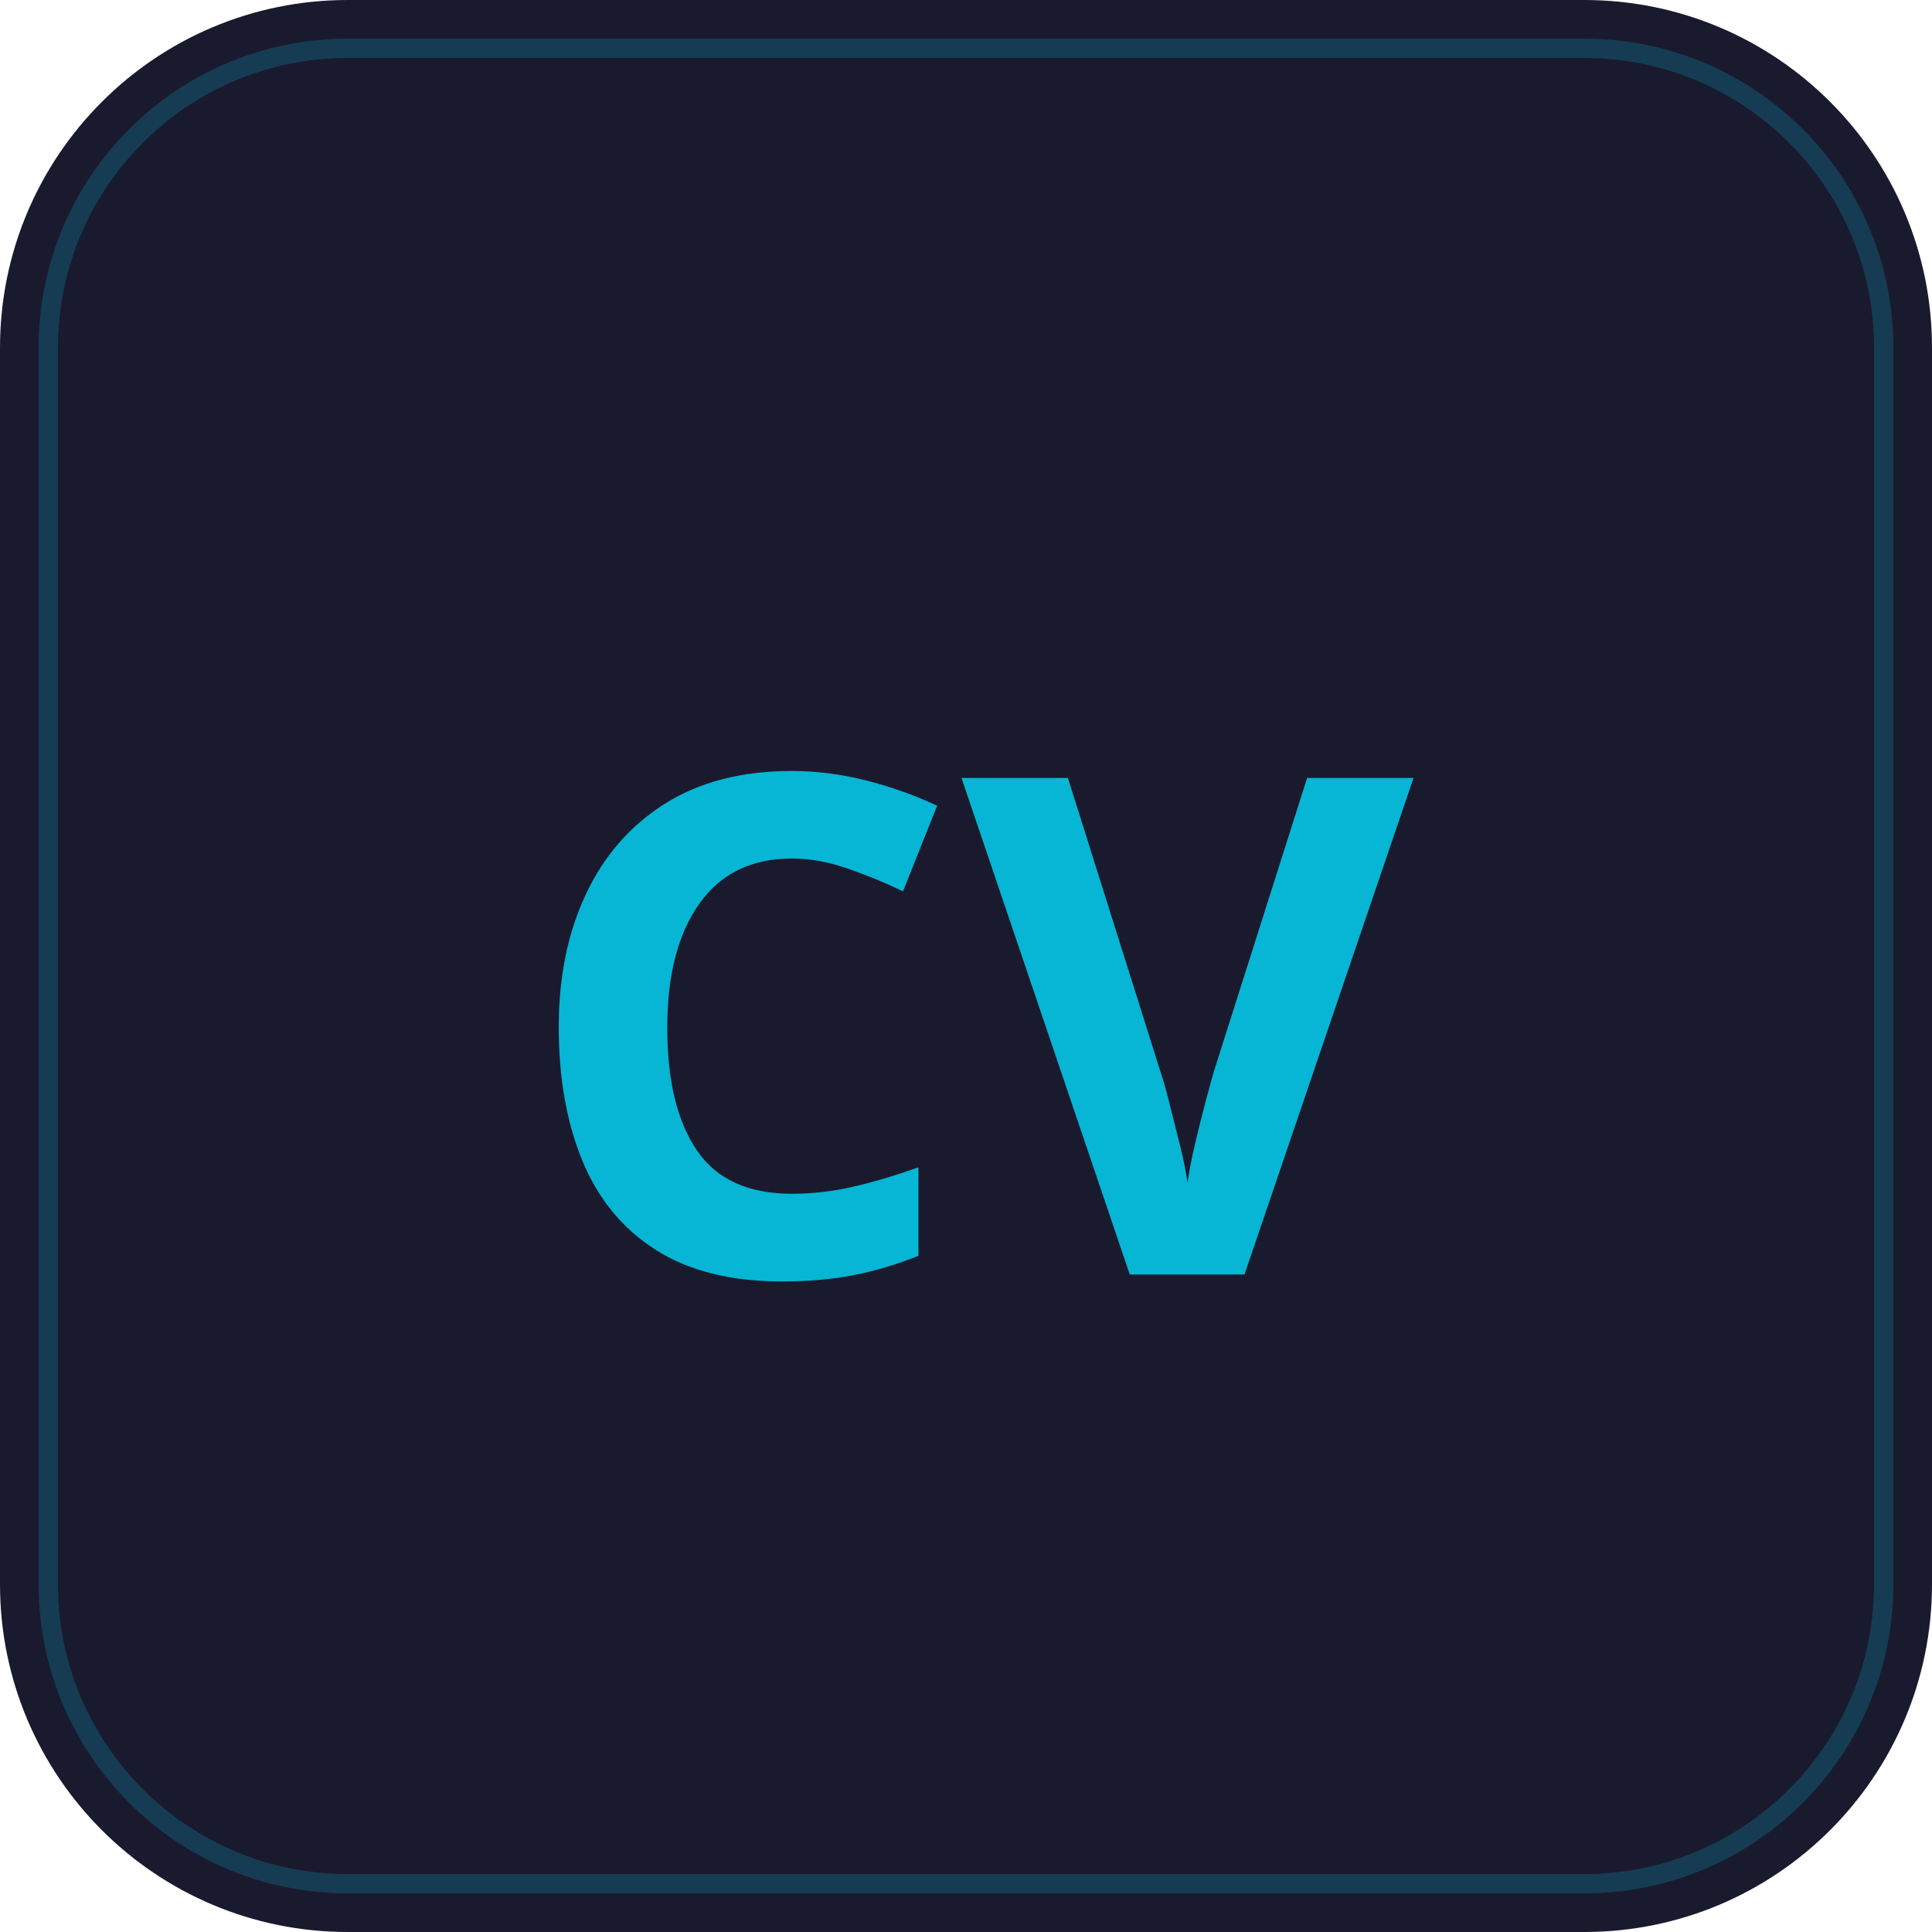
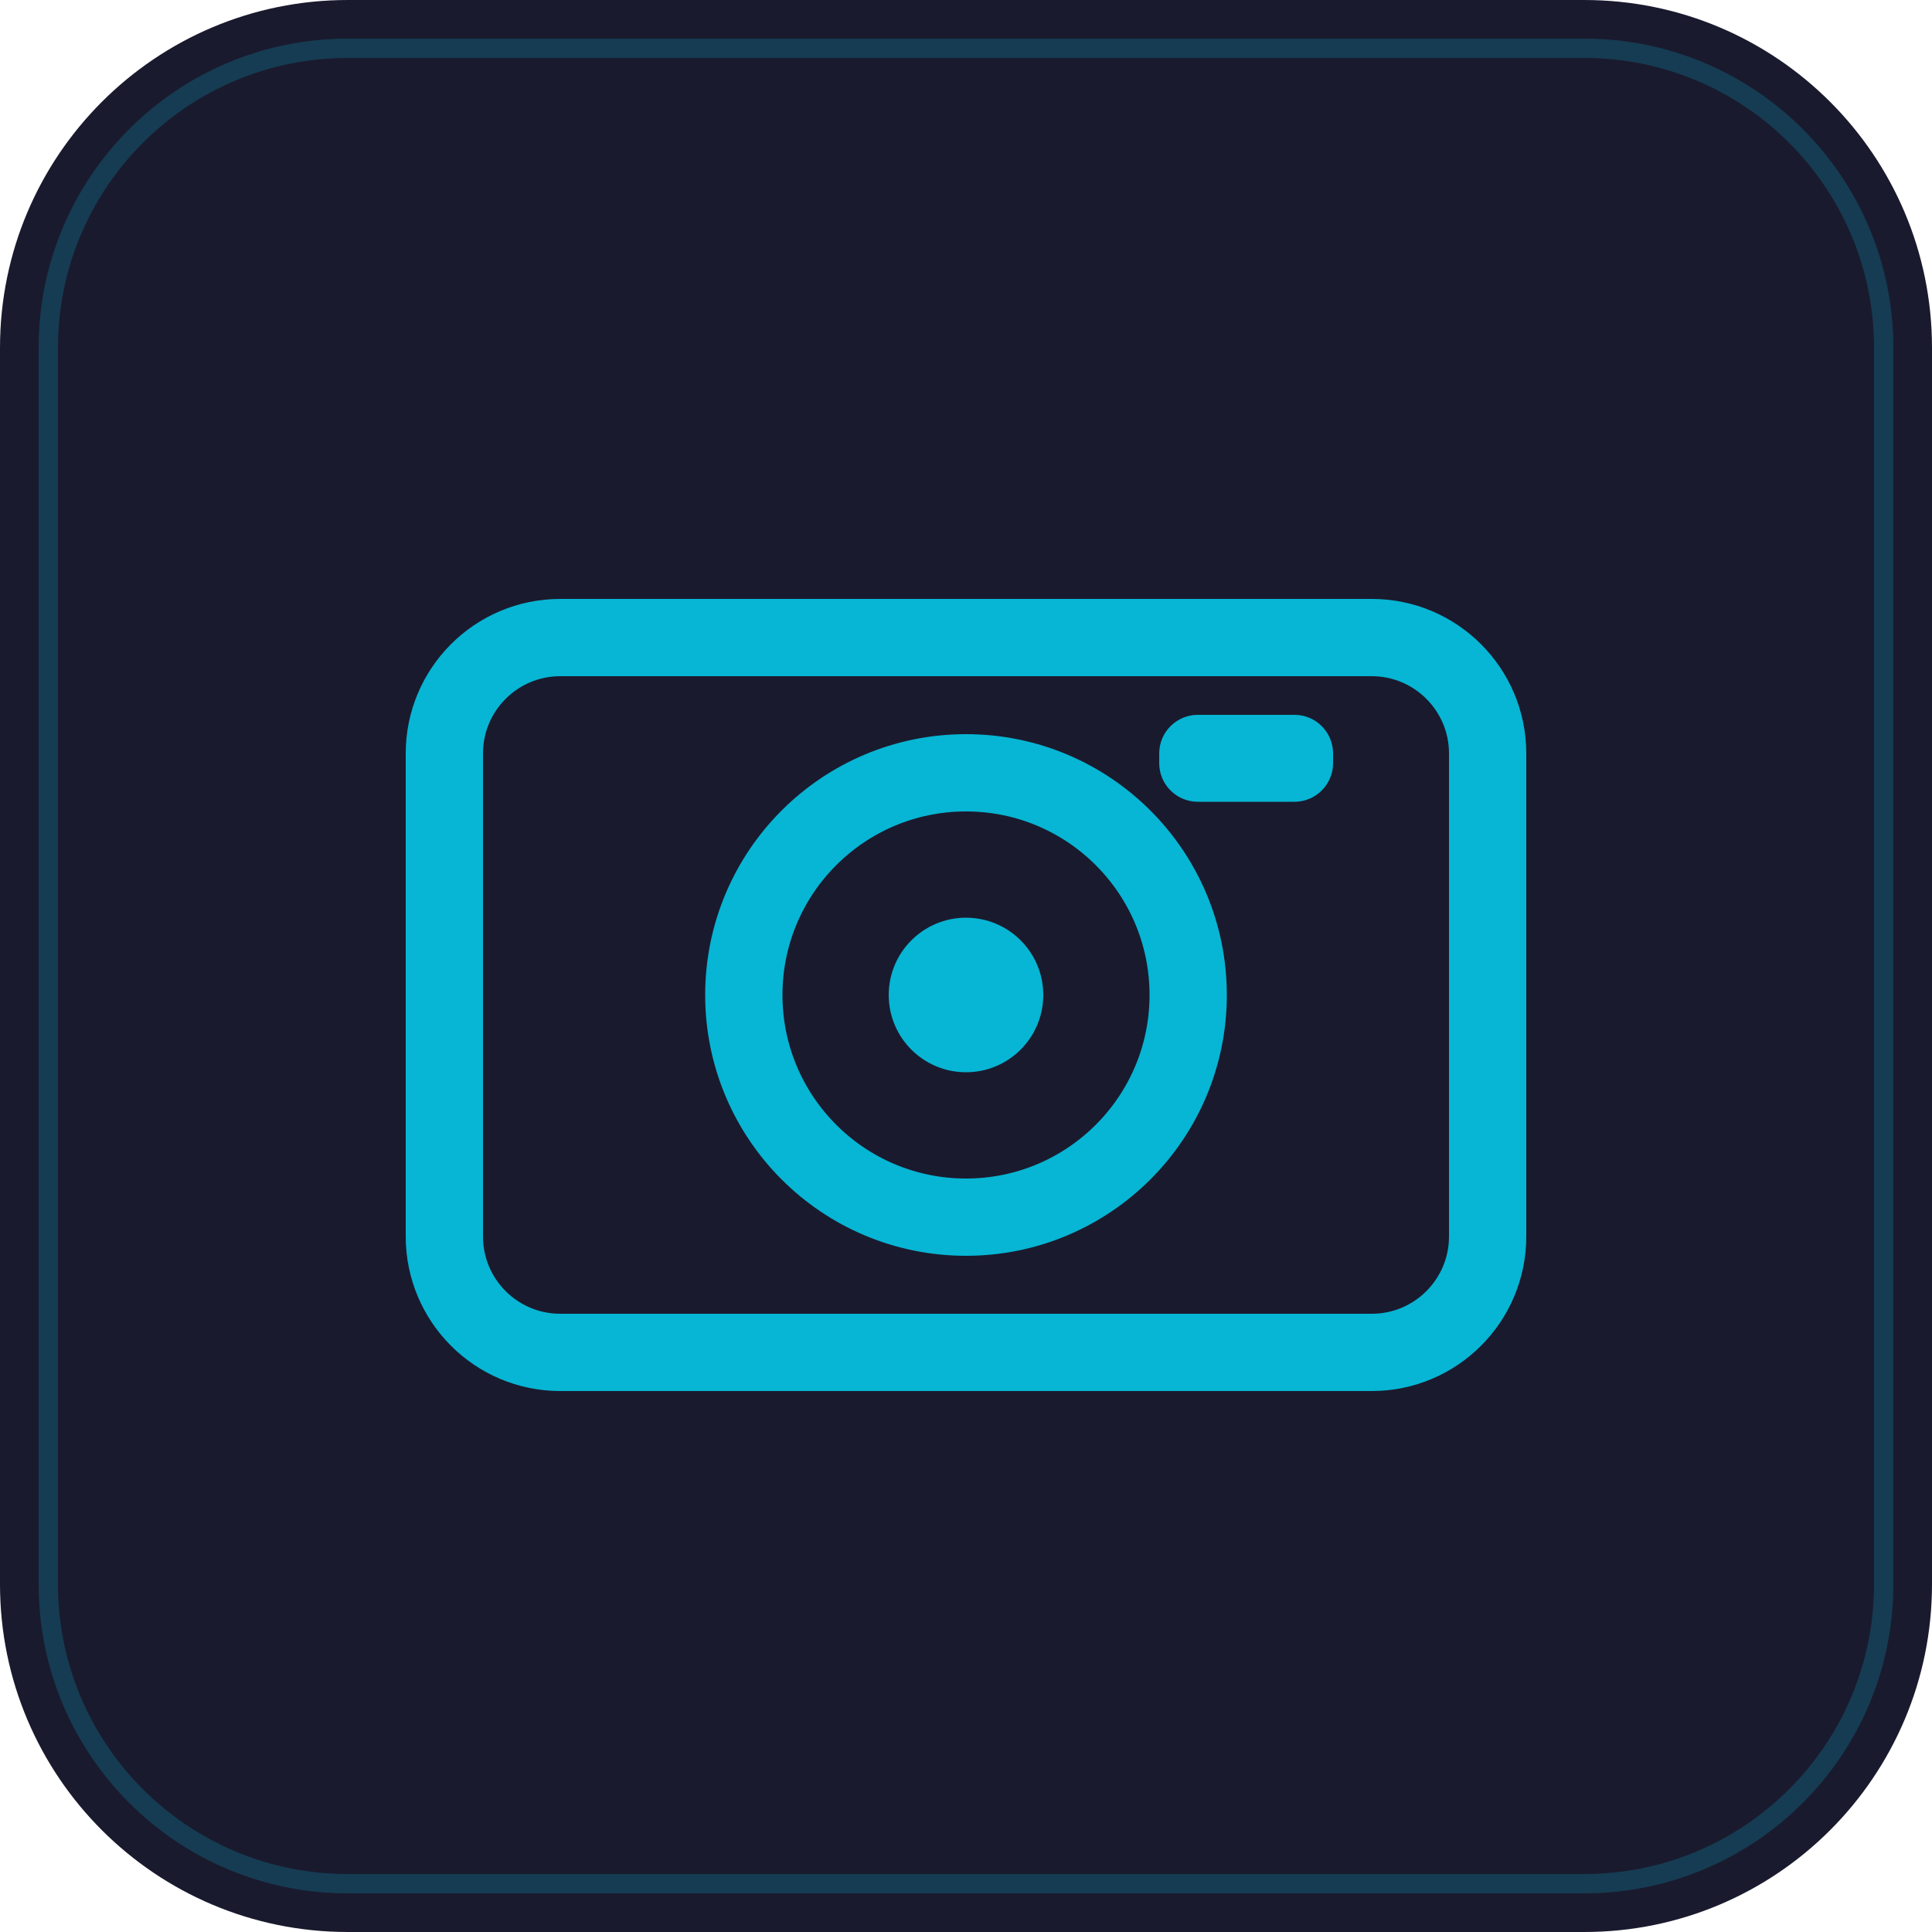
<svg xmlns="http://www.w3.org/2000/svg" viewBox="0 0 200 200" width="200" height="200">
  <rect width="200" height="200" rx="36" fill="#1a1a2e" />
  <rect x="5" y="5" width="190" height="190" rx="31" fill="none" stroke="rgba(6,182,212,0.22)" stroke-width="2" />
-   <text x="100" y="104" text-anchor="middle" dominant-baseline="central" font-family="Space Grotesk, system-ui, sans-serif" font-weight="700" font-size="72" fill="#06B6D4">CV</text>
+   <g fill="none" stroke="#06B6D4" stroke-width="8" stroke-linecap="round" stroke-linejoin="round">
+     <rect x="46" y="66" width="108" height="74" rx="12" />
+     <circle cx="100" cy="103" r="23" />
+     <circle cx="100" cy="103" r="8" fill="#06B6D4" stroke="none" />
+     <rect x="120" y="74" width="18" height="9" rx="4" fill="#06B6D4" stroke="none" />
+   </g>
</svg>
